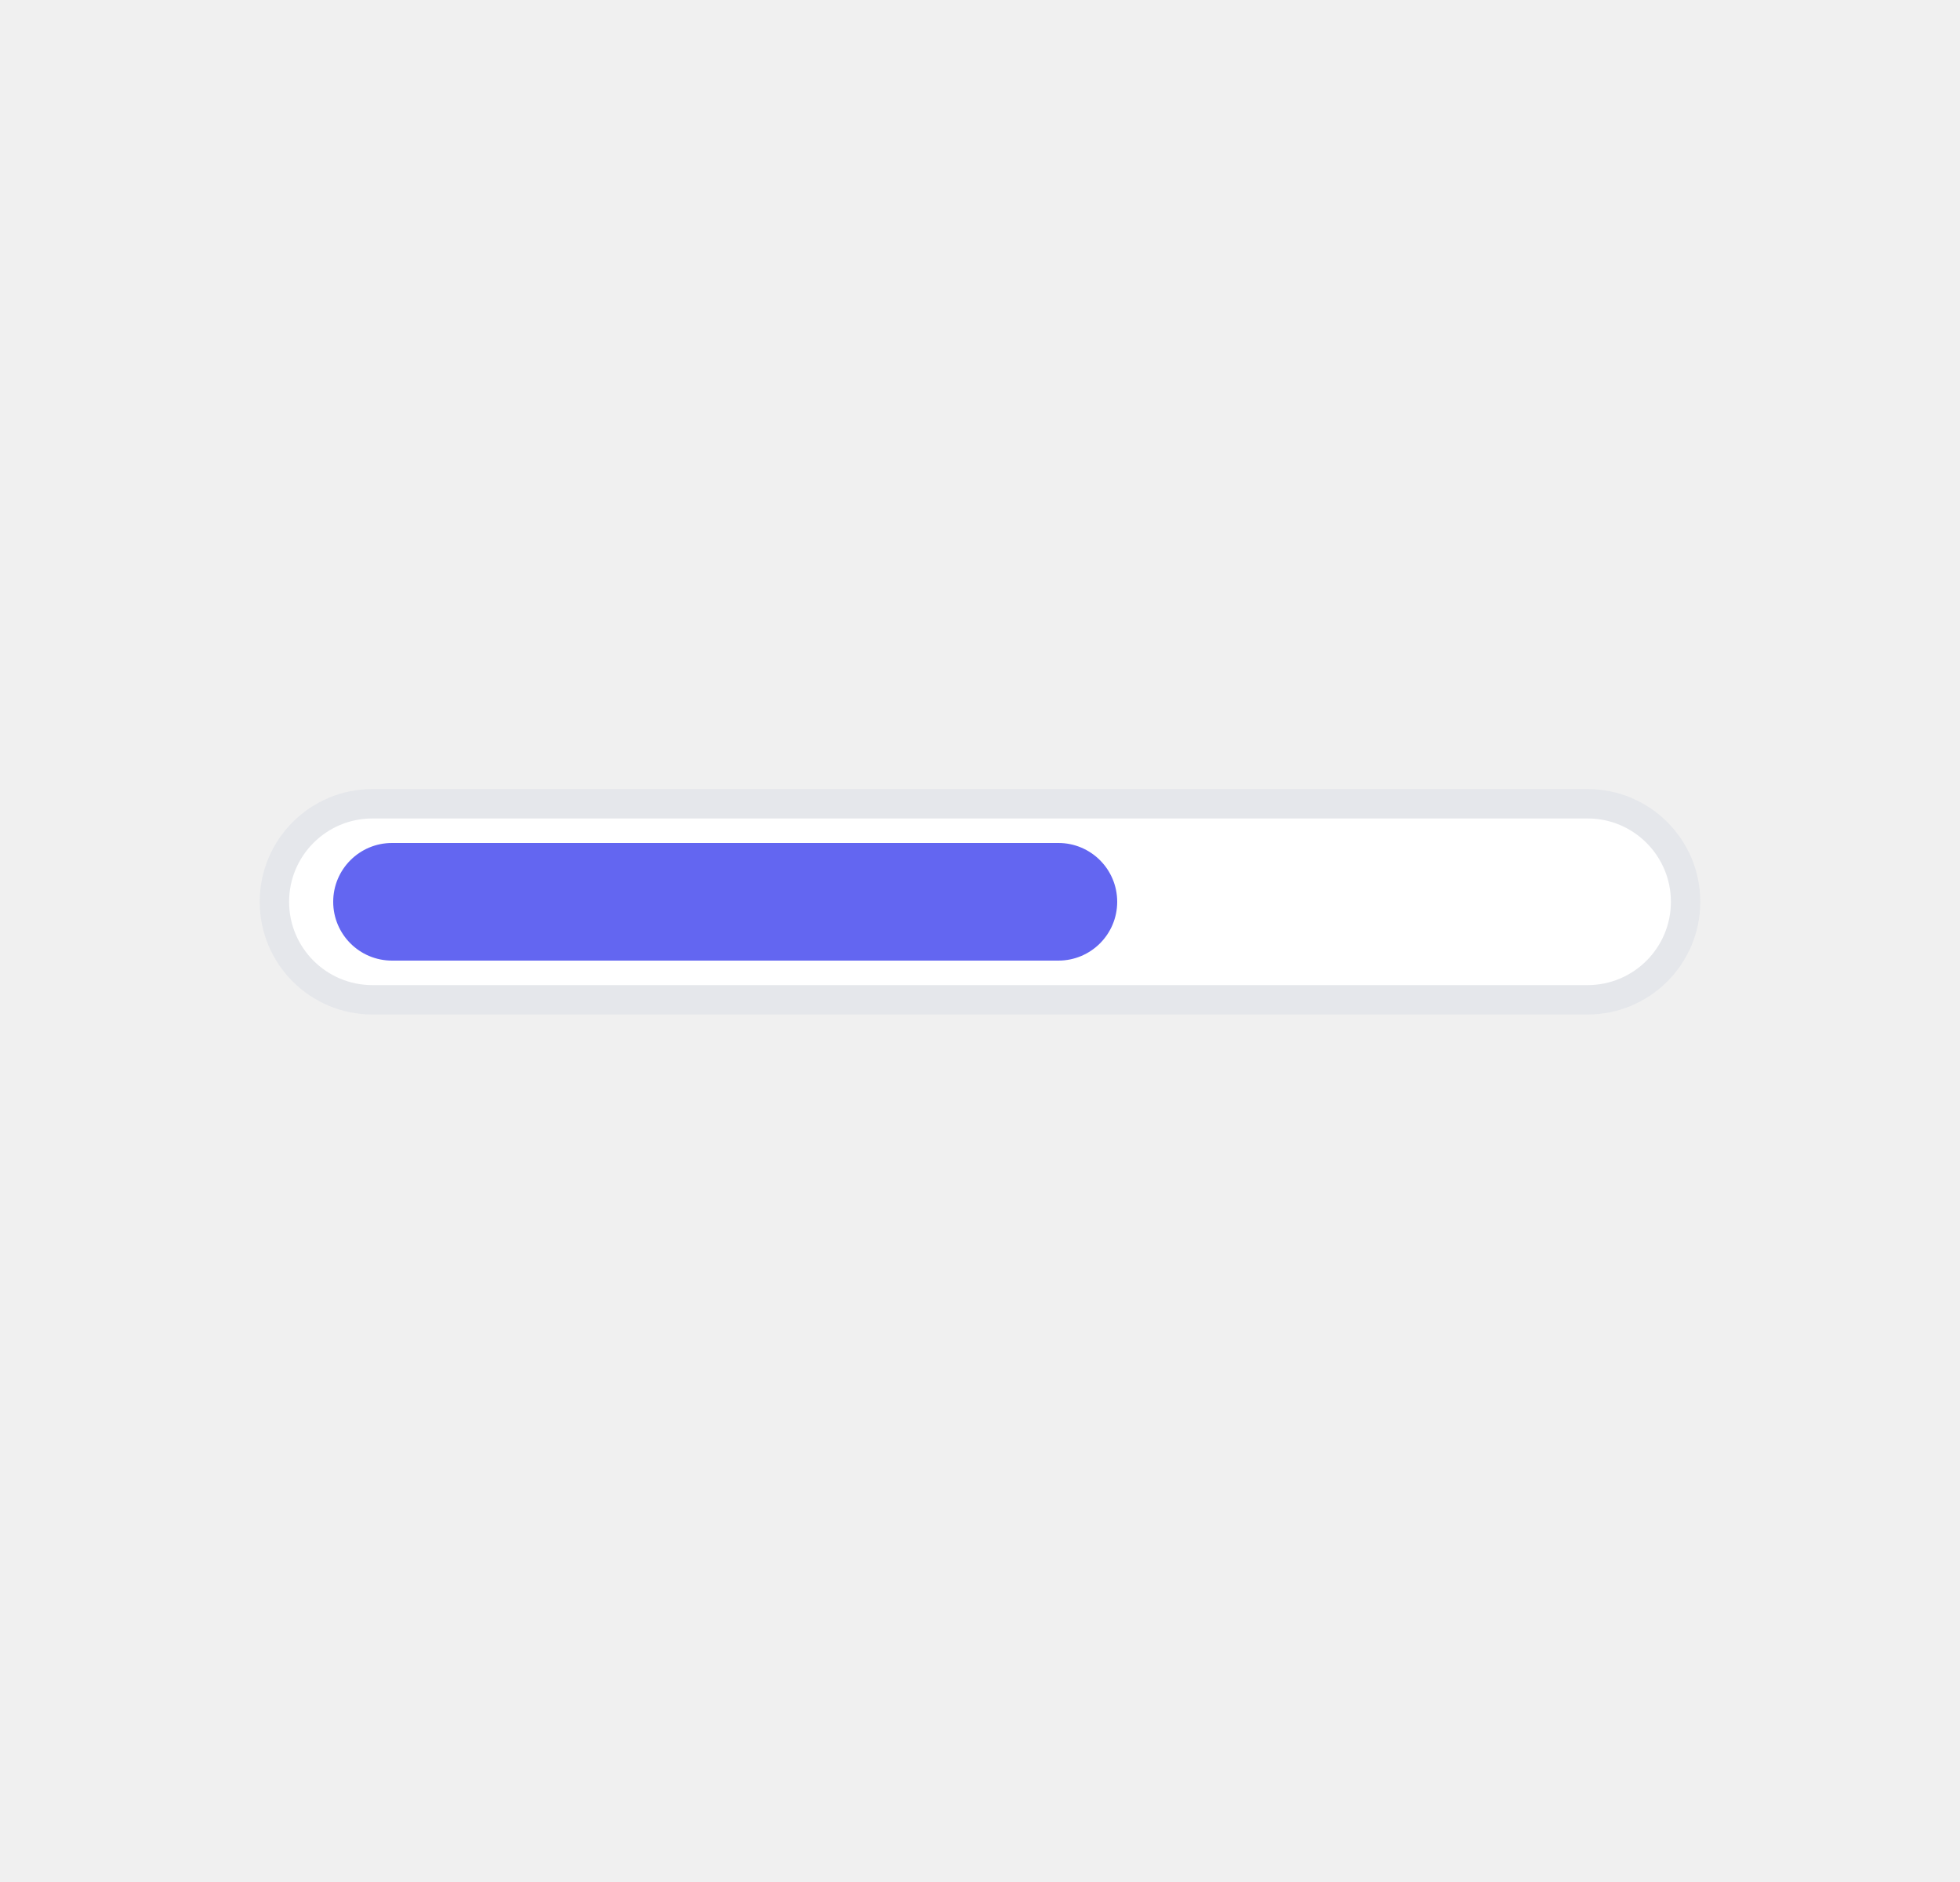
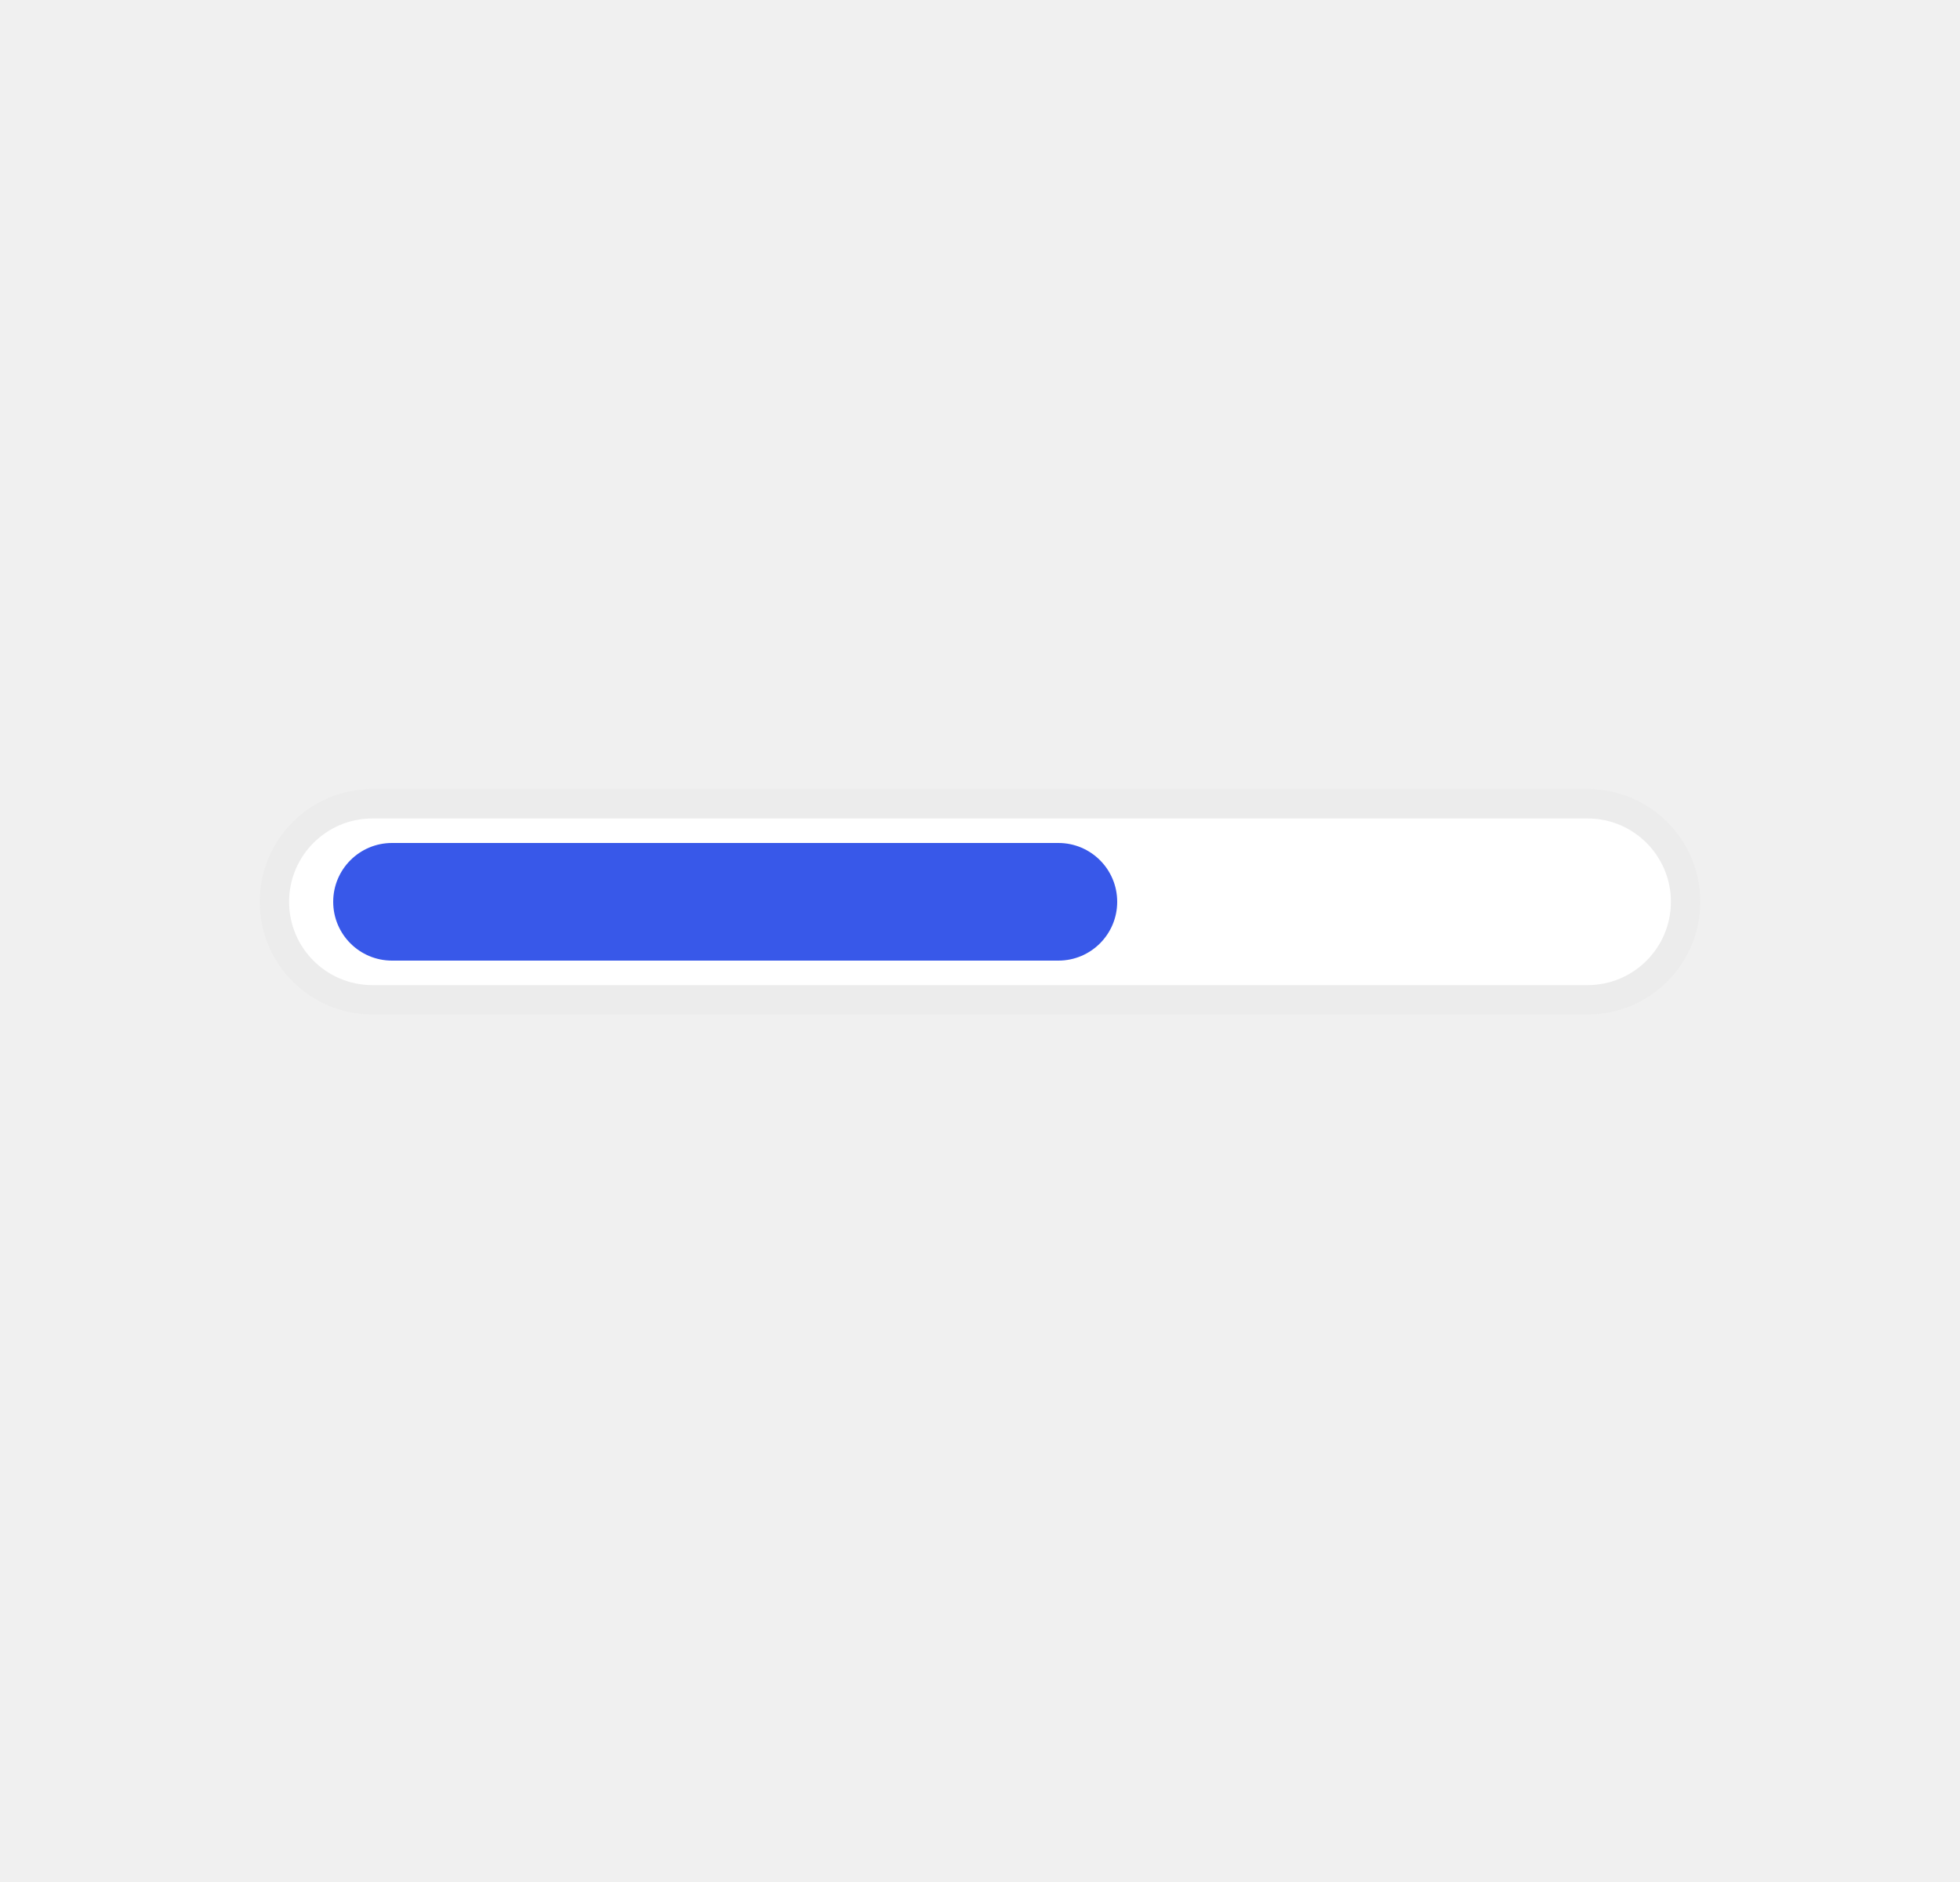
<svg xmlns="http://www.w3.org/2000/svg" viewBox="0 0 100 96">
-   <rect x="14" y="41" width="72" height="10" rx="5" fill="#fff" stroke="#e5e7eb" stroke-width="1.5" />
-   <rect x="17" y="43" width="40" height="6" rx="3" fill="#6366f1" />
+   <rect x="14" y="41" width="72" height="10" rx="5" fill="#fff" stroke="#ececec" stroke-width="1.5" />
+   <rect x="17" y="43" width="40" height="6" rx="3" fill="#3858e9" />
</svg>
